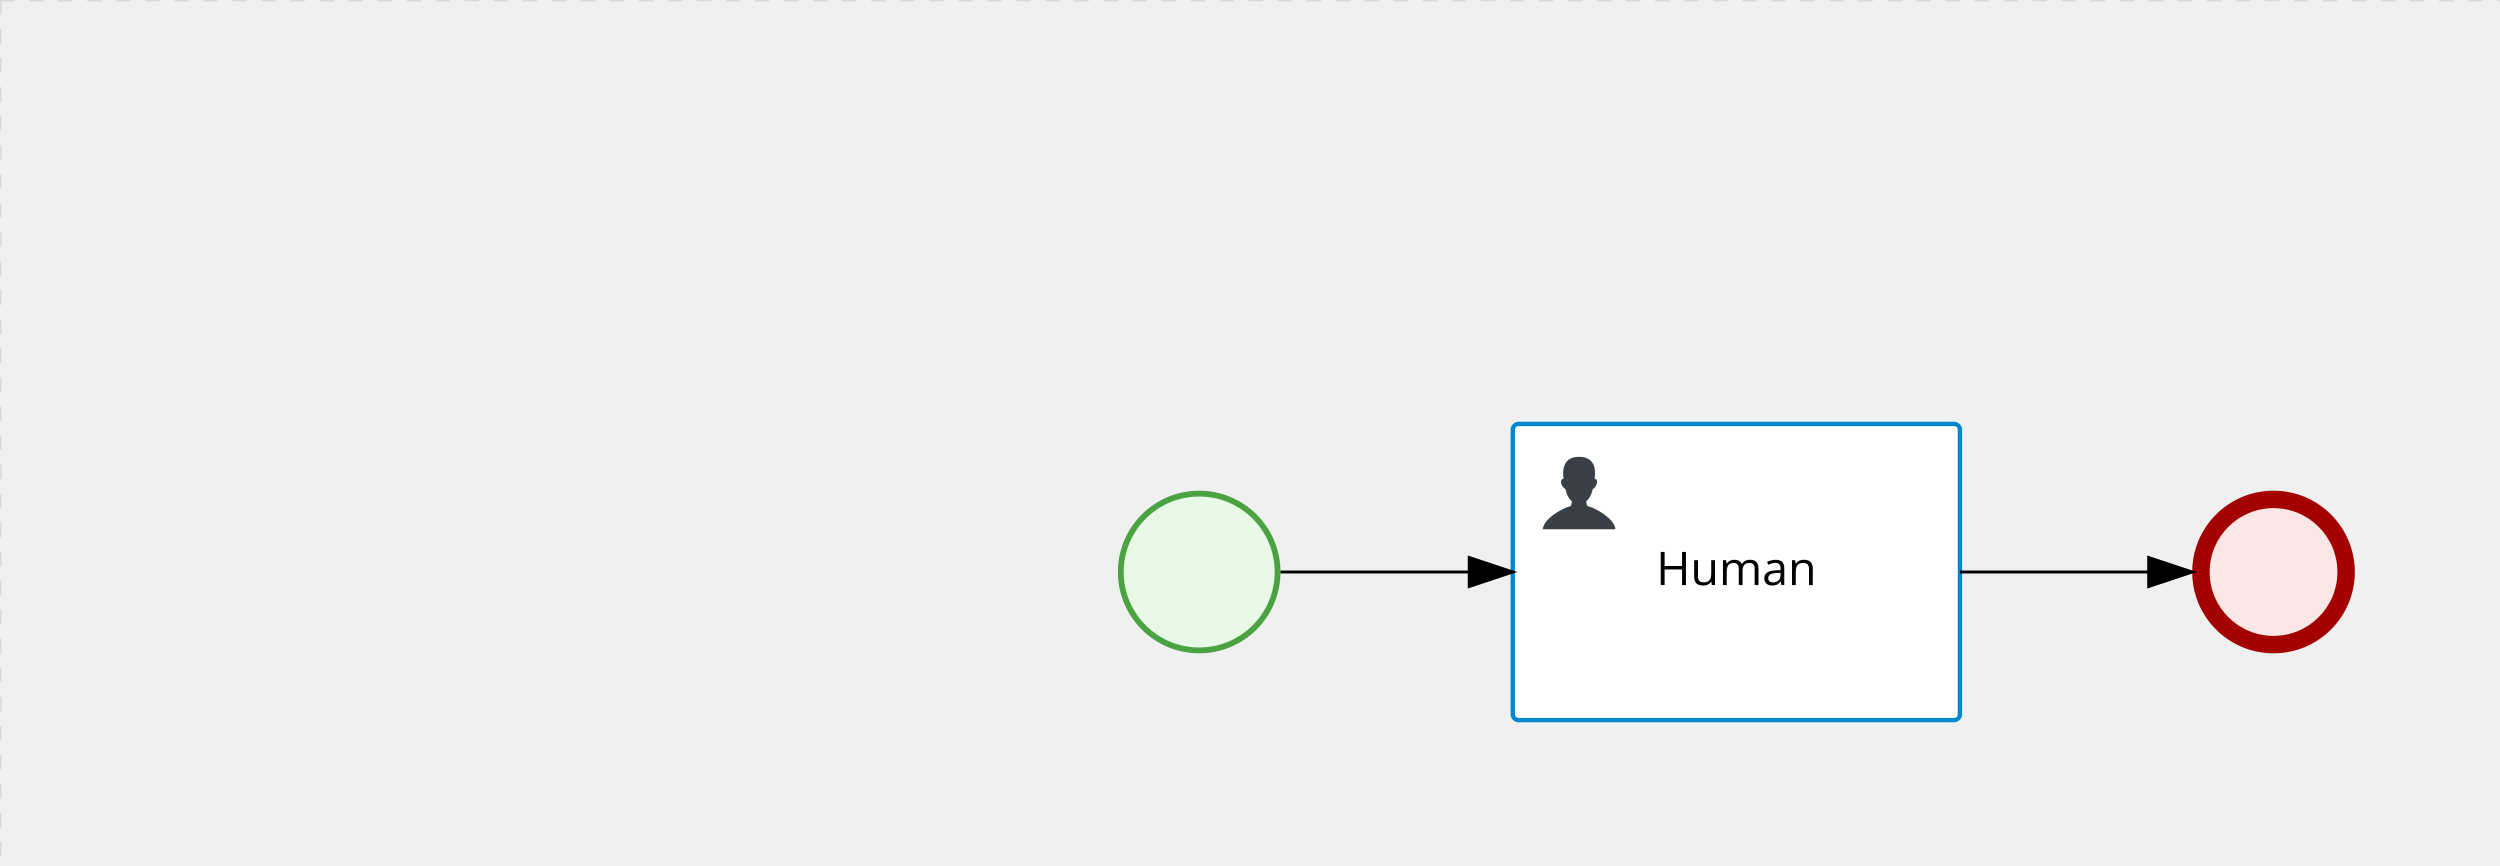
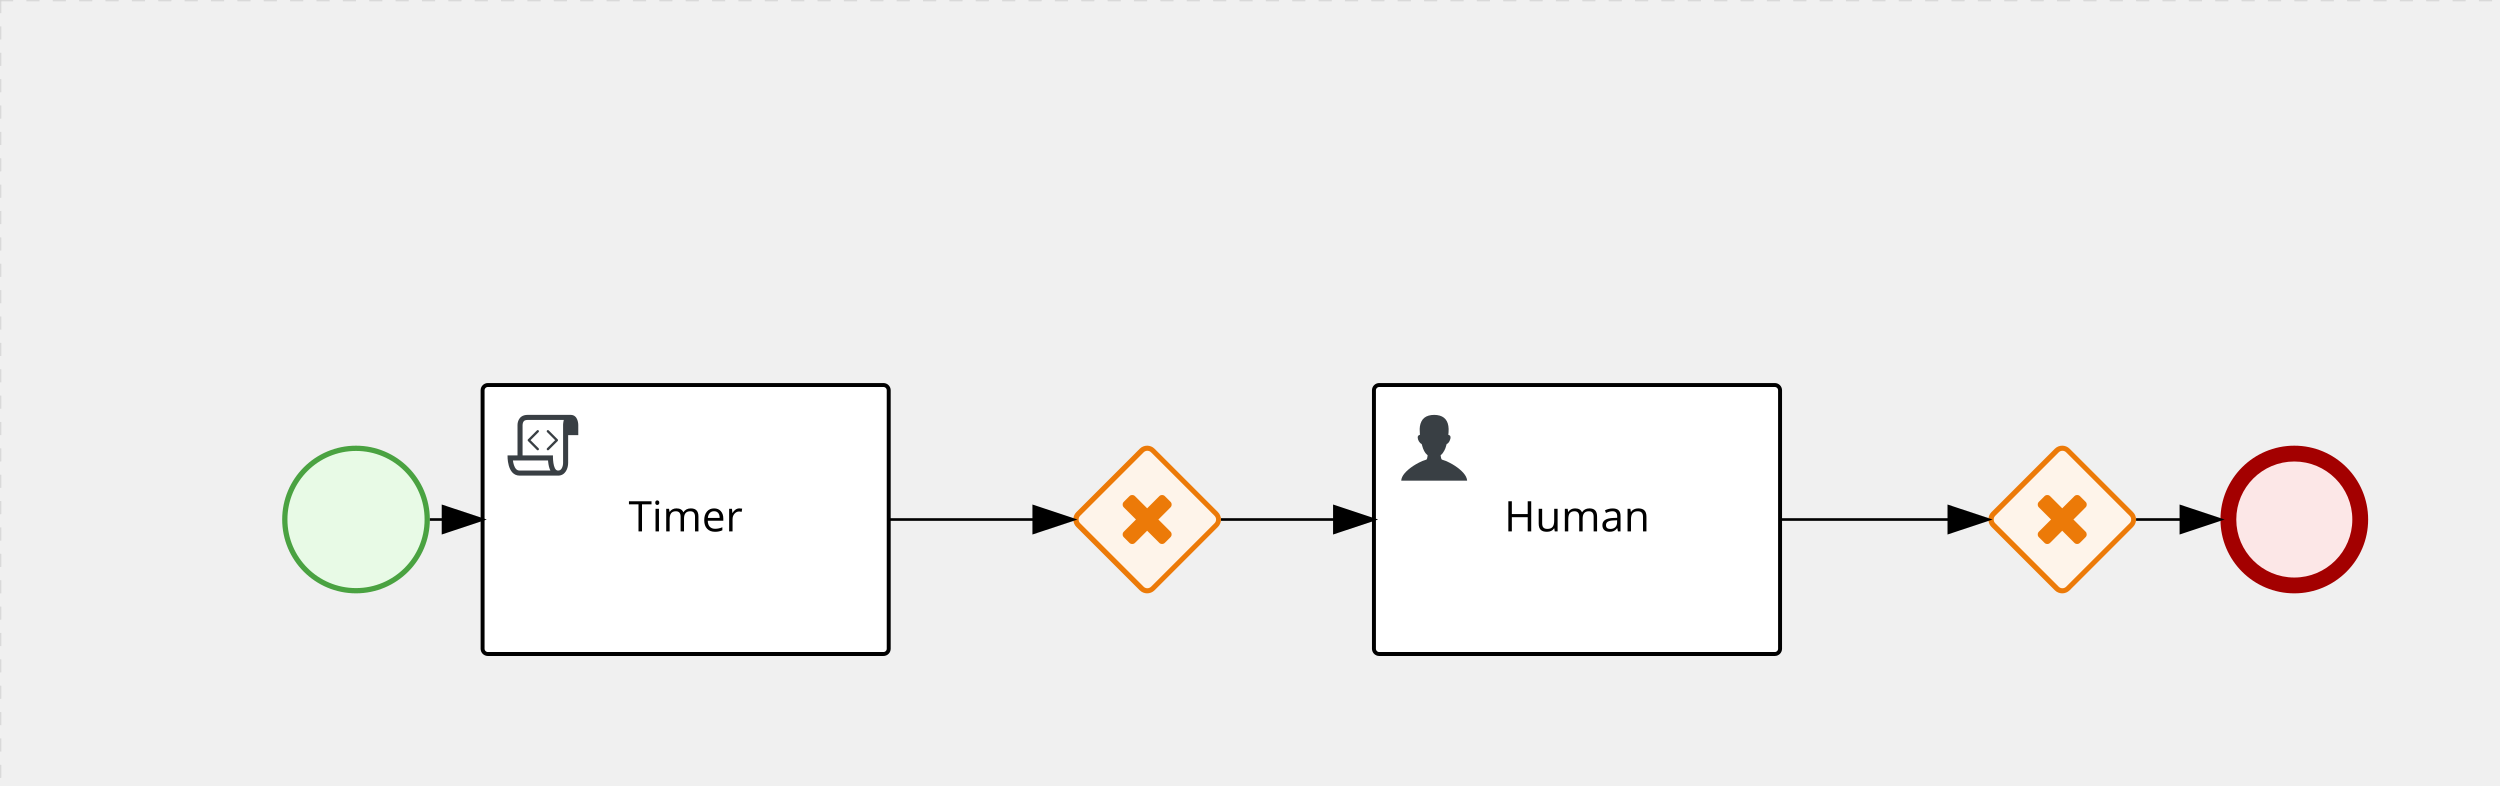
- <svg xmlns="http://www.w3.org/2000/svg" version="1.1" width="861" height="298" viewBox="0 0 861 298">
+ <svg xmlns="http://www.w3.org/2000/svg" version="1.1" width="948" height="298" viewBox="0 0 948 298">
  <defs />
  <g transform="matrix(1,0,0,1,0,0)">
    <g>
      <g>
        <g>
          <path fill="none" stroke="#d3d3d3" paint-order="fill stroke markers" d=" M 0 0 L 1200 0" stroke-miterlimit="10" stroke-opacity="0.8" stroke-dasharray="5" />
        </g>
        <g>
          <path fill="none" stroke="#d3d3d3" paint-order="fill stroke markers" d=" M 0 0 L 0 800" stroke-miterlimit="10" stroke-opacity="0.8" stroke-dasharray="5" />
        </g>
      </g>
      <g id="_B8E0E822-66BF-480A-8F2B-CA2A947E7D24" bpmn2nodeid="_B8E0E822-66BF-480A-8F2B-CA2A947E7D24" transform="matrix(1,0,0,1,521,146)">
        <g>
          <path fill="none" stroke="none" />
        </g>
        <g transform="matrix(1,0,0,1,0,0)">
          <path fill="#ffffff" stroke="none" id="_B8E0E822-66BF-480A-8F2B-CA2A947E7D24?shapeType=BACKGROUND" paint-order="stroke fill markers" d=" M 2 0 L 152 0 L 152 0 A 2 2 0 0 1 154 2 L 154 100 L 154 100 A 2 2 0 0 1 152 102 L 2 102 L 2 102 A 2 2 0 0 1 0 100 L 0 2 L 0 2 A 2 2 0 0 1 2 0 Z" />
        </g>
        <g transform="matrix(1,0,0,1,0,0)">
-           <path fill="none" stroke="rgb(0,136,206)" id="_B8E0E822-66BF-480A-8F2B-CA2A947E7D24?shapeType=BORDER&amp;renderType=STROKE" paint-order="fill stroke markers" d=" M 2 0 L 152 0 L 152 0 A 2 2 0 0 1 154 2 L 154 100 L 154 100 A 2 2 0 0 1 152 102 L 2 102 L 2 102 A 2 2 0 0 1 0 100 L 0 2 L 0 2 A 2 2 0 0 1 2 0 Z" stroke-miterlimit="10" stroke-width="1.5" stroke-dasharray="" />
+           <path fill="none" stroke="rgb(0,0,0)" id="_B8E0E822-66BF-480A-8F2B-CA2A947E7D24?shapeType=BORDER&amp;renderType=STROKE" paint-order="fill stroke markers" d=" M 2 0 L 152 0 L 152 0 A 2 2 0 0 1 154 2 L 154 100 L 154 100 A 2 2 0 0 1 152 102 L 2 102 L 2 102 A 2 2 0 0 1 0 100 L 0 2 L 0 2 A 2 2 0 0 1 2 0 Z" stroke-miterlimit="10" stroke-width="1.5" stroke-dasharray="" />
        </g>
        <g>
          <g transform="matrix(0.06,0,0,0.06,9.4,9.4)">
            <g transform="matrix(1,0,0,1,0,0)">
              <path fill="#393f44" stroke="none" id="_B8E0E822-66BF-480A-8F2B-CA2A947E7D24undefined" paint-order="stroke fill markers" d=" M 0 0 M 16 445.21 C 16 440.869 18.784 431.129 22.001 424.217 C 35.768 394.64 77.283 359.28 129 333.084 C 144.516 325.224 157.347 319.964 167.807 317.174 C 171.932 316.074 175.729 314.414 176.525 313.363 C 178.894 310.234 180.914 302.908 181.727 294.5 L 182.5 286.5 L 178.507 283.455 C 166.303 274.146 154.284 251.678 148.04 226.5 C 145.611 216.707 145.056 215.462 142.984 215.158 C 141.703 214.97 138.083 212.243 134.939 209.099 C 123.233 197.393 116.891 177.376 121.44 166.49 C 123.002 162.751 128.155 159.01 131.75 159.004 C 134.448 159 134.471 158.603 132.914 138.788 C 130.927 113.496 134.279 92.265 143.132 74.076 C 152.232 55.38 167.569 42.882 189.049 36.66 C 210.203 30.532 237.797 30.532 258.951 36.66 C 300.042 48.563 318.958 83.806 314.955 141 C 314.32 150.075 313.624 157.788 313.409 158.14 C 313.194 158.493 314.575 159.073 316.479 159.43 C 328.929 161.766 330.986 177.018 321.496 196.621 C 316.903 206.109 309.357 214.508 304.817 215.185 C 303.023 215.453 302.293 217.146 299.943 226.5 C 296.659 239.567 294.474 245.305 287.948 257.995 C 282.491 268.606 273.035 281.109 268.108 284.229 L 264.871 286.278 L 265.518 292.889 C 266.345 301.33 268.639 309.871 270.877 312.837 C 272.067 314.415 275.002 315.79 280.063 317.139 C 291.069 320.075 303.617 325.274 321 334.102 C 369.815 358.891 410.848 393.758 425.032 422.5 C 429.07 430.682 432 440.232 432 445.21 L 432 448 L 224 448 L 16 448 L 16 445.21 Z" />
            </g>
          </g>
        </g>
        <g transform="matrix(1,0,0,1,4.04,13.68)">
          <g transform="matrix(0.04,0,0,0.04,63.36,69.12)">
            <g transform="matrix(1,0,0,1,0,0)">
              <path fill="none" stroke="none" />
            </g>
            <g transform="matrix(1,0,0,1,0,0)">
              <path fill="none" stroke="none" />
            </g>
          </g>
        </g>
        <g transform="matrix(1,0,0,1,49.38672,43.5)">
          <text fill="#000000" stroke="none" font-family="Open Sans" font-size="12pt" font-style="normal" font-weight="normal" text-decoration="normal" x="27.613" y="12" text-anchor="middle" dominant-baseline="alphabetic">Human</text>
        </g>
      </g>
-       <g id="_E299A30B-6C6D-4E5D-A2A0-FEDC095C436D" bpmn2nodeid="_E299A30B-6C6D-4E5D-A2A0-FEDC095C436D" transform="matrix(1,0,0,1,385,169)">
+       <g transform="matrix(1,0,0,1,521,146)" />
+       <g id="_0A4D916E-B444-44D3-A7B4-981F51C3AFCB" bpmn2nodeid="_0A4D916E-B444-44D3-A7B4-981F51C3AFCB" transform="matrix(1,0,0,1,842,169)">
+         <g>
+           <path fill="none" stroke="none" />
+         </g>
+         <g transform="matrix(0.125,0,0,0.125,0,0)">
+           <g transform="matrix(1,0,0,1,0,0)">
+             <path fill="#fce7e7" stroke="none" id="_0A4D916E-B444-44D3-A7B4-981F51C3AFCB?shapeType=BACKGROUND" paint-order="stroke fill markers" d=" M 0 0 M 444 224 C 444 263.9 434.2 300.8 414.4 334.5 C 394.7 368.2 368 394.9 334.4 414.5 C 300.8 434.1 263.9 444 224 444 C 184.1 444 147.2 434.2 113.5 414.4 C 79.8 394.7 53.1 368 33.5 334.4 C 13.9 300.8 4 263.9 4 224 C 4 184.1 13.8 147.2 33.6 113.5 C 53.4 79.8 80.1 53.1 113.6 33.5 C 147.1 13.9 184.1 4 224 4 C 263.9 4 300.8 13.8 334.5 33.6 C 368.2 53.4 394.9 80.1 414.5 113.6 C 434.1 147.1 444 184.1 444 224 Z" />
+           </g>
+           <g>
+             <g transform="matrix(1,0,0,1,0,0)">
+               <g transform="matrix(1,0,0,1,0,0)">
+                 <path fill="rgb(163,0,0)" stroke="none" id="_0A4D916E-B444-44D3-A7B4-981F51C3AFCB?shapeType=BORDER&amp;renderType=FILL" paint-order="stroke fill markers" d=" M 0 0 M 224 0 C 100.3 0 0 100.3 0 224 C 0 347.7 100.3 448 224 448 C 347.7 448 448 347.7 448 224 C 448 100.3 347.7 0 224 0 Z M 0 0 M 224 400 C 126.8 400 48 321.2 48 224 C 48 126.8 126.8 48 224 48 C 321.2 48 400 126.8 400 224 C 400 321.2 321.2 400 224 400 Z" />
+               </g>
+             </g>
+           </g>
+         </g>
+         <g transform="matrix(1,0,0,1,28,61)" />
+       </g>
+       <g transform="matrix(1,0,0,1,842,169)" />
+       <g id="_C8AF766C-37F9-466F-9A3F-6CB3F69DD10C" bpmn2nodeid="_C8AF766C-37F9-466F-9A3F-6CB3F69DD10C" transform="matrix(1,0,0,1,754,169)">
+         <g>
+           <path fill="none" stroke="none" />
+         </g>
+         <g transform="matrix(0.125,0,0,0.125,0,0)">
+           <g transform="matrix(1,0,0,1,0,0)">
+             <path fill="#fef4ea" stroke="none" id="_C8AF766C-37F9-466F-9A3F-6CB3F69DD10C?shapeType=BACKGROUND" paint-order="stroke fill markers" d=" M 0 0 M 224.4 4.3 C 216.4 4.3 208.4 7.3 202.3 13.4 L 13.5 202.2 C 1.3 214.4 1.3 234.2 13.5 246.4 L 202.2 435.1 C 208.3 441.2 216.4 444.2 224.3 444.2 C 232.2 444.2 240.3 441.2 246.4 435.1 L 435.1 246.4 C 447.3 234.2 447.3 214.4 435.1 202.2 L 246.5 13.4 C 240.4 7.3 232.4 4.3 224.4 4.3 L 224.4 4.3 Z" />
+           </g>
+           <g>
+             <g transform="matrix(1,0,0,1,0,0)">
+               <g transform="matrix(1,0,0,1,0,0)">
+                 <path fill="rgb(236,122,8)" stroke="none" id="_C8AF766C-37F9-466F-9A3F-6CB3F69DD10C?shapeType=BORDER&amp;renderType=FILL" paint-order="stroke fill markers" d=" M 0 0 M 20.8 212.7 L 213.3 20.2 C 219.6 13.9 229.7 13.9 235.9 20.2 L 428.4 212.7 C 434.7 219 434.7 229.1 428.4 235.3 L 235.9 427.8 C 229.6 434.1 219.5 434.1 213.3 427.8 L 20.8 235.3 C 14.5 229.1 14.5 218.9 20.8 212.7 L 20.8 212.7 Z M 0 0 M 0 224 C 0 232.1 3.1 240.3 9.3 246.5 L 201.5 438.7 C 213.9 451.1 234.1 451.1 246.5 438.7 L 438.7 246.5 C 444.9 240.3 448 232.1 448 224 C 448 215.9 444.9 207.7 438.7 201.5 L 246.5 9.3 C 234.1 -3.1 213.9 -3.1 201.5 9.3 L 9.3 201.5 C 3.1 207.7 0 215.9 0 224 L 0 224 Z" />
+               </g>
+             </g>
+           </g>
+           <g>
+             <g transform="matrix(1,0,0,1,0,0)">
+               <g transform="matrix(1,0,0,1,0,0)">
+                 <path fill="#ec7a08" stroke="none" id="_C8AF766C-37F9-466F-9A3F-6CB3F69DD10Cundefined" paint-order="stroke fill markers" d=" M 0 0 M 298.2 269.2 C 298.2 272.6 297.1 275.3 294.7 277.7 L 277.7 294.7 C 275.3 297.1 272.6 298.2 269.2 298.2 C 265.8 298.2 263.1 297.1 260.7 294.7 L 224 258 L 187.2 294.8 C 184.8 297.2 182.1 298.3 178.7 298.3 C 175.3 298.3 172.6 297.2 170.2 294.8 L 153.2 277.8 C 150.8 275.4 149.7 272.7 149.7 269.3 C 149.7 265.9 150.8 263.2 153.2 260.8 L 190 224 L 153.2 187.2 C 150.8 184.8 149.7 182 149.7 178.7 C 149.7 175.3 150.8 172.5 153.2 170.2 L 170.2 153.2 C 172.6 150.8 175.3 149.7 178.7 149.7 C 182.1 149.7 184.8 150.8 187.2 153.2 L 224 190 L 260.8 153.2 C 263.2 150.8 265.9 149.7 269.3 149.7 C 272.7 149.7 275.4 150.8 277.8 153.2 L 294.8 170.2 C 297.2 172.5 298.3 175.3 298.3 178.7 C 298.3 182 297.2 184.8 294.8 187.2 L 258 224 L 294.8 260.8 C 297.1 263.1 298.2 265.9 298.2 269.2 Z" />
+               </g>
+             </g>
+           </g>
+         </g>
+         <g transform="matrix(1,0,0,1,28,61)" />
+       </g>
+       <g id="_188D5463-7485-4CF5-9752-A8949E19B811" bpmn2nodeid="_188D5463-7485-4CF5-9752-A8949E19B811">
+         <g>
+           <path fill="none" stroke="#000000" paint-order="fill stroke markers" d=" M 675 197 L 739 197" stroke-miterlimit="10" stroke-dasharray="" />
+         </g>
+         <g transform="matrix(1,0,0,1,675,197)" />
+         <g transform="matrix(6.123233995736766e-17,1,-1,6.123233995736766e-17,754,192)">
+           <path fill="#000000" stroke="#000000" paint-order="fill stroke markers" d=" M 10 15 L 0 15 L 5 0 Z" stroke-miterlimit="10" stroke-dasharray="" />
+         </g>
+         <g transform="matrix(1,0,0,1,675,187)" />
+       </g>
+       <g id="_563275F6-727F-44EB-A62C-A6BB613443BA" bpmn2nodeid="_563275F6-727F-44EB-A62C-A6BB613443BA">
+         <g>
+           <path fill="none" stroke="rgb(0,0,0)" paint-order="fill stroke markers" d=" M 810 197 L 827 197" stroke-miterlimit="10" stroke-dasharray="" />
+         </g>
+         <g transform="matrix(1,0,0,1,810,197)" />
+         <g transform="matrix(6.123233995736766e-17,1,-1,6.123233995736766e-17,842,192)">
+           <path fill="rgb(0,0,0)" stroke="rgb(0,0,0)" paint-order="fill stroke markers" d=" M 10 15 L 0 15 L 5 0 Z" stroke-miterlimit="10" stroke-dasharray="" />
+         </g>
+         <g transform="matrix(1,0,0,1,810,187)" />
+       </g>
+       <g transform="matrix(1,0,0,1,754,169)" />
+       <g id="_E299A30B-6C6D-4E5D-A2A0-FEDC095C436D" bpmn2nodeid="_E299A30B-6C6D-4E5D-A2A0-FEDC095C436D" transform="matrix(1,0,0,1,107,169)">
        <g>
          <path fill="none" stroke="none" />
        </g>
        <g transform="matrix(0.125,0,0,0.125,0,0)">
          <g transform="matrix(1,0,0,1,0,0)">
            <path fill="#e8fae6" stroke="none" id="_E299A30B-6C6D-4E5D-A2A0-FEDC095C436D?shapeType=BACKGROUND" paint-order="stroke fill markers" d=" M 0 0 M 444 224 C 444 263.9 434.2 300.8 414.4 334.5 C 394.7 368.2 368 394.9 334.4 414.5 C 300.8 434.1 263.9 444 224 444 C 184.1 444 147.2 434.2 113.5 414.4 C 79.8 394.7 53.1 368 33.5 334.4 C 13.9 300.8 4 263.9 4 224 C 4 184.1 13.8 147.2 33.6 113.5 C 53.4 79.8 80.1 53.1 113.6 33.5 C 147.1 13.9 184.1 4 224 4 C 263.9 4 300.8 13.8 334.5 33.6 C 368.2 53.4 394.9 80.1 414.5 113.6 C 434.1 147.1 444 184.1 444 224 Z" />
          </g>
          <g>
            <g transform="matrix(1,0,0,1,0,0)">
              <g transform="matrix(1,0,0,1,0,0)">
-                 <path fill="#4aa241" stroke="none" id="_E299A30B-6C6D-4E5D-A2A0-FEDC095C436D?shapeType=BORDER&amp;renderType=FILL" paint-order="stroke fill markers" d=" M 0 0 M 224 0 C 100.3 0 0 100.3 0 224 C 0 347.7 100.3 448 224 448 C 347.7 448 448 347.7 448 224 C 448 100.3 347.7 0 224 0 Z M 0 0 M 224 432 C 109.1 432 16 338.9 16 224 C 16 109.1 109.1 16 224 16 C 338.9 16 432 109.1 432 224 C 432 338.9 338.9 432 224 432 Z" />
-               </g>
-             </g>
-           </g>
-         </g>
-         <g transform="matrix(1,0,0,1,28,61)" />
-       </g>
-       <g id="_0A4D916E-B444-44D3-A7B4-981F51C3AFCB" bpmn2nodeid="_0A4D916E-B444-44D3-A7B4-981F51C3AFCB" transform="matrix(1,0,0,1,755,169)">
-         <g>
-           <path fill="none" stroke="none" />
-         </g>
-         <g transform="matrix(0.125,0,0,0.125,0,0)">
-           <g transform="matrix(1,0,0,1,0,0)">
-             <path fill="#fce7e7" stroke="none" id="_0A4D916E-B444-44D3-A7B4-981F51C3AFCB?shapeType=BACKGROUND" paint-order="stroke fill markers" d=" M 0 0 M 444 224 C 444 263.9 434.2 300.8 414.4 334.5 C 394.7 368.2 368 394.9 334.4 414.5 C 300.8 434.1 263.9 444 224 444 C 184.1 444 147.2 434.2 113.5 414.4 C 79.8 394.7 53.1 368 33.5 334.4 C 13.9 300.8 4 263.9 4 224 C 4 184.1 13.8 147.2 33.6 113.5 C 53.4 79.8 80.1 53.1 113.6 33.5 C 147.1 13.9 184.1 4 224 4 C 263.9 4 300.8 13.8 334.5 33.6 C 368.2 53.4 394.9 80.1 414.5 113.6 C 434.1 147.1 444 184.1 444 224 Z" />
-           </g>
-           <g>
-             <g transform="matrix(1,0,0,1,0,0)">
-               <g transform="matrix(1,0,0,1,0,0)">
-                 <path fill="#a30000" stroke="none" id="_0A4D916E-B444-44D3-A7B4-981F51C3AFCB?shapeType=BORDER&amp;renderType=FILL" paint-order="stroke fill markers" d=" M 0 0 M 224 0 C 100.3 0 0 100.3 0 224 C 0 347.7 100.3 448 224 448 C 347.7 448 448 347.7 448 224 C 448 100.3 347.7 0 224 0 Z M 0 0 M 224 400 C 126.8 400 48 321.2 48 224 C 48 126.8 126.8 48 224 48 C 321.2 48 400 126.8 400 224 C 400 321.2 321.2 400 224 400 Z" />
-               </g>
-             </g>
-           </g>
-         </g>
-         <g transform="matrix(1,0,0,1,28,61)" />
-       </g>
-       <g id="_7831AF88-E7EC-4459-B5D6-09E0ECB6317C" bpmn2nodeid="_7831AF88-E7EC-4459-B5D6-09E0ECB6317C">
-         <g>
-           <path fill="none" stroke="#000000" paint-order="fill stroke markers" d=" M 441 197 L 506 197" stroke-miterlimit="10" stroke-dasharray="" />
-         </g>
-         <g transform="matrix(1,0,0,1,441,197)" />
+                 <path fill="rgb(74,162,65)" stroke="none" id="_E299A30B-6C6D-4E5D-A2A0-FEDC095C436D?shapeType=BORDER&amp;renderType=FILL" paint-order="stroke fill markers" d=" M 0 0 M 224 0 C 100.3 0 0 100.3 0 224 C 0 347.7 100.3 448 224 448 C 347.7 448 448 347.7 448 224 C 448 100.3 347.7 0 224 0 Z M 0 0 M 224 432 C 109.1 432 16 338.9 16 224 C 16 109.1 109.1 16 224 16 C 338.9 16 432 109.1 432 224 C 432 338.9 338.9 432 224 432 Z" />
+               </g>
+             </g>
+           </g>
+         </g>
+         <g transform="matrix(1,0,0,1,28,61)" />
+       </g>
+       <g transform="matrix(1,0,0,1,107,169)" />
+       <g id="_4B830A83-3BA5-4A3C-B247-E1B0C2E3FE20" bpmn2nodeid="_4B830A83-3BA5-4A3C-B247-E1B0C2E3FE20" transform="matrix(1,0,0,1,183,146)">
+         <g>
+           <path fill="none" stroke="none" />
+         </g>
+         <g transform="matrix(1,0,0,1,0,0)">
+           <path fill="#ffffff" stroke="none" id="_4B830A83-3BA5-4A3C-B247-E1B0C2E3FE20?shapeType=BACKGROUND" paint-order="stroke fill markers" d=" M 2 0 L 152 0 L 152 0 A 2 2 0 0 1 154 2 L 154 100 L 154 100 A 2 2 0 0 1 152 102 L 2 102 L 2 102 A 2 2 0 0 1 0 100 L 0 2 L 0 2 A 2 2 0 0 1 2 0 Z" />
+         </g>
+         <g transform="matrix(1,0,0,1,0,0)">
+           <path fill="none" stroke="rgb(0,0,0)" id="_4B830A83-3BA5-4A3C-B247-E1B0C2E3FE20?shapeType=BORDER&amp;renderType=STROKE" paint-order="fill stroke markers" d=" M 2 0 L 152 0 L 152 0 A 2 2 0 0 1 154 2 L 154 100 L 154 100 A 2 2 0 0 1 152 102 L 2 102 L 2 102 A 2 2 0 0 1 0 100 L 0 2 L 0 2 A 2 2 0 0 1 2 0 Z" stroke-miterlimit="10" stroke-width="1.5" stroke-dasharray="" />
+         </g>
+         <g>
+           <g transform="matrix(0.06,0,0,0.06,9.4,9.4)">
+             <g transform="matrix(1,0,0,1,0,0)">
+               <path fill="#393f44" stroke="none" id="_4B830A83-3BA5-4A3C-B247-E1B0C2E3FE20undefined" paint-order="stroke fill markers" d=" M 0 0 M 197.3 130.2 C 194.4 127.3 189.6 127.3 186.7 130.2 L 130.2 186.7 C 127.3 189.6 127.3 194.4 130.2 197.3 L 186.7 253.8 C 188.1 255.3 190.1 256 192 256 C 193.9 256 195.9 255.3 197.3 253.7 C 200.2 250.8 200.2 246 197.3 243.1 L 146.2 192 L 197.3 140.8 C 200.2 137.9 200.2 133.1 197.3 130.2 Z" />
+             </g>
+             <g transform="matrix(1,0,0,1,0,0)">
+               <path fill="#393f44" stroke="none" id="_4B830A83-3BA5-4A3C-B247-E1B0C2E3FE20undefined" paint-order="stroke fill markers" d=" M 0 0 M 261.3 130.2 C 258.4 127.3 253.6 127.3 250.7 130.2 C 247.8 133.1 247.8 137.9 250.7 140.8 L 301.8 191.9 L 250.7 243 C 247.8 245.9 247.8 250.7 250.7 253.6 C 252.1 255.3 254.1 256 256 256 C 257.9 256 259.9 255.3 261.3 253.8 L 317.8 197.3 C 320.7 194.4 320.7 189.6 317.8 186.7 L 261.3 130.2 Z" />
+             </g>
+             <g transform="matrix(1,0,0,1,0,0)">
+               <path fill="#393f44" stroke="none" id="_4B830A83-3BA5-4A3C-B247-E1B0C2E3FE20undefined" paint-order="stroke fill markers" d=" M 0 0 M 400 32 C 400 32 152.8 32 128 32 C 62 32 64 96 64 96 L 64 288 L 1 288 C 1 288 -4 416 78 416 L 320 416 C 368 416 384 368 384 336 C 384 314.2 384 224.4 384 160 L 448 160 L 448 96 C 448 96 449 32 400 32 Z M 0 0 M 78 383.9 C 68.5 383.9 61.6 381.1 55.5 374.9 C 43.4 362.4 37.5 339.6 34.9 320 L 256.9 320 C 257.1 322.7 257.3 325.4 257.6 328.2 C 260 351.6 264.7 370.1 271.9 383.9 L 78 383.9 L 78 383.9 Z M 0 0 M 352 336 C 352 345.9 349.6 360.3 342.9 371 C 337.2 380.1 330.4 384 320 384 C 285 384 288 288 288 288 L 96 288 L 96 96 L 96 95.9 L 96 95.1 C 96 90.6 97.6 78.3 104.7 71.2 C 106.5 69.4 111.9 64 128 64 L 356.5 64 C 354.4 72.8 352.8 81.8 352.2 89.9 C 352.2 90.5 352.1 91.1 352.1 91.7 C 352.1 92 352.1 92.3 352.1 92.6 C 352 94.8 352 96 352 96 L 352 160 L 352 336 Z" />
+             </g>
+           </g>
+         </g>
+         <g transform="matrix(1,0,0,1,55.35547,43.5)">
+           <text fill="#000000" stroke="none" font-family="Open Sans" font-size="12pt" font-style="normal" font-weight="normal" text-decoration="normal" x="21.645" y="12" text-anchor="middle" dominant-baseline="alphabetic">Timer</text>
+         </g>
+       </g>
+       <g id="_F40A61C0-8D17-41C1-94B7-A3AEB51B61C3" bpmn2nodeid="_F40A61C0-8D17-41C1-94B7-A3AEB51B61C3">
+         <g>
+           <path fill="none" stroke="#000000" paint-order="fill stroke markers" d=" M 163 197 L 168 197" stroke-miterlimit="10" stroke-dasharray="" />
+         </g>
+         <g transform="matrix(1,0,0,1,163,197)" />
+         <g transform="matrix(6.123233995736766e-17,1,-1,6.123233995736766e-17,183,192)">
+           <path fill="#000000" stroke="#000000" paint-order="fill stroke markers" d=" M 10 15 L 0 15 L 5 0 Z" stroke-miterlimit="10" stroke-dasharray="" />
+         </g>
+         <g transform="matrix(1,0,0,1,163,187)" />
+       </g>
+       <g id="_167C8808-A84B-4958-8021-0FD3763A5BA5" bpmn2nodeid="_167C8808-A84B-4958-8021-0FD3763A5BA5" transform="matrix(1,0,0,1,407,169)">
+         <g>
+           <path fill="none" stroke="none" />
+         </g>
+         <g transform="matrix(0.125,0,0,0.125,0,0)">
+           <g transform="matrix(1,0,0,1,0,0)">
+             <path fill="#fef4ea" stroke="none" id="_167C8808-A84B-4958-8021-0FD3763A5BA5?shapeType=BACKGROUND" paint-order="stroke fill markers" d=" M 0 0 M 224.4 4.3 C 216.4 4.3 208.4 7.3 202.3 13.4 L 13.5 202.2 C 1.3 214.4 1.3 234.2 13.5 246.4 L 202.2 435.1 C 208.3 441.2 216.4 444.2 224.3 444.2 C 232.2 444.2 240.3 441.2 246.4 435.1 L 435.1 246.4 C 447.3 234.2 447.3 214.4 435.1 202.2 L 246.5 13.4 C 240.4 7.3 232.4 4.3 224.4 4.3 L 224.4 4.3 Z" />
+           </g>
+           <g>
+             <g transform="matrix(1,0,0,1,0,0)">
+               <g transform="matrix(1,0,0,1,0,0)">
+                 <path fill="rgb(236,122,8)" stroke="none" id="_167C8808-A84B-4958-8021-0FD3763A5BA5?shapeType=BORDER&amp;renderType=FILL" paint-order="stroke fill markers" d=" M 0 0 M 20.8 212.7 L 213.3 20.2 C 219.6 13.9 229.7 13.9 235.9 20.2 L 428.4 212.7 C 434.7 219 434.7 229.1 428.4 235.3 L 235.9 427.8 C 229.6 434.1 219.5 434.1 213.3 427.8 L 20.8 235.3 C 14.5 229.1 14.5 218.9 20.8 212.7 L 20.8 212.7 Z M 0 0 M 0 224 C 0 232.1 3.1 240.3 9.3 246.5 L 201.5 438.7 C 213.9 451.1 234.1 451.1 246.5 438.7 L 438.7 246.5 C 444.9 240.3 448 232.1 448 224 C 448 215.9 444.9 207.7 438.7 201.5 L 246.5 9.3 C 234.1 -3.1 213.9 -3.1 201.5 9.3 L 9.3 201.5 C 3.1 207.7 0 215.9 0 224 L 0 224 Z" />
+               </g>
+             </g>
+           </g>
+           <g>
+             <g transform="matrix(1,0,0,1,0,0)">
+               <g transform="matrix(1,0,0,1,0,0)">
+                 <path fill="#ec7a08" stroke="none" id="_167C8808-A84B-4958-8021-0FD3763A5BA5undefined" paint-order="stroke fill markers" d=" M 0 0 M 298.2 269.2 C 298.2 272.6 297.1 275.3 294.7 277.7 L 277.7 294.7 C 275.3 297.1 272.6 298.2 269.2 298.2 C 265.8 298.2 263.1 297.1 260.7 294.7 L 224 258 L 187.2 294.8 C 184.8 297.2 182.1 298.3 178.7 298.3 C 175.3 298.3 172.6 297.2 170.2 294.8 L 153.2 277.8 C 150.8 275.4 149.7 272.7 149.7 269.3 C 149.7 265.9 150.8 263.2 153.2 260.8 L 190 224 L 153.2 187.2 C 150.8 184.8 149.7 182 149.7 178.7 C 149.7 175.3 150.8 172.5 153.2 170.2 L 170.2 153.2 C 172.6 150.8 175.3 149.7 178.7 149.7 C 182.1 149.7 184.8 150.8 187.2 153.2 L 224 190 L 260.8 153.2 C 263.2 150.8 265.9 149.7 269.3 149.7 C 272.7 149.7 275.4 150.8 277.8 153.2 L 294.8 170.2 C 297.2 172.5 298.3 175.3 298.3 178.7 C 298.3 182 297.2 184.8 294.8 187.2 L 258 224 L 294.8 260.8 C 297.1 263.1 298.2 265.9 298.2 269.2 Z" />
+               </g>
+             </g>
+           </g>
+         </g>
+         <g transform="matrix(1,0,0,1,28,61)" />
+       </g>
+       <g id="_55D6E824-7419-4A8D-B3CB-F5CDE934791C" bpmn2nodeid="_55D6E824-7419-4A8D-B3CB-F5CDE934791C">
+         <g>
+           <path fill="none" stroke="rgb(0,0,0)" paint-order="fill stroke markers" d=" M 337 197 L 392 197" stroke-miterlimit="10" stroke-dasharray="" />
+         </g>
+         <g transform="matrix(1,0,0,1,337,197)" />
+         <g transform="matrix(6.123233995736766e-17,1,-1,6.123233995736766e-17,407,192)">
+           <path fill="rgb(0,0,0)" stroke="rgb(0,0,0)" paint-order="fill stroke markers" d=" M 10 15 L 0 15 L 5 0 Z" stroke-miterlimit="10" stroke-dasharray="" />
+         </g>
+         <g transform="matrix(1,0,0,1,337,187)" />
+       </g>
+       <g id="_DB83BBC9-C929-4D06-A0F1-E37E209A4AD9" bpmn2nodeid="_DB83BBC9-C929-4D06-A0F1-E37E209A4AD9">
+         <g>
+           <path fill="none" stroke="rgb(0,0,0)" paint-order="fill stroke markers" d=" M 463 197 L 506 197" stroke-miterlimit="10" stroke-dasharray="" />
+         </g>
+         <g transform="matrix(1,0,0,1,463,197)" />
        <g transform="matrix(6.123233995736766e-17,1,-1,6.123233995736766e-17,521,192)">
-           <path fill="#000000" stroke="#000000" paint-order="fill stroke markers" d=" M 10 15 L 0 15 L 5 0 Z" stroke-miterlimit="10" stroke-dasharray="" />
-         </g>
-         <g transform="matrix(1,0,0,1,441,187)" />
-       </g>
-       <g id="_A1E2A71F-69FD-4D71-9746-CF734F3AF949" bpmn2nodeid="_A1E2A71F-69FD-4D71-9746-CF734F3AF949">
-         <g>
-           <path fill="none" stroke="#000000" paint-order="fill stroke markers" d=" M 675 197 L 740 197" stroke-miterlimit="10" stroke-dasharray="" />
-         </g>
-         <g transform="matrix(1,0,0,1,675,197)" />
-         <g transform="matrix(6.123233995736766e-17,1,-1,6.123233995736766e-17,755,192)">
-           <path fill="#000000" stroke="#000000" paint-order="fill stroke markers" d=" M 10 15 L 0 15 L 5 0 Z" stroke-miterlimit="10" stroke-dasharray="" />
-         </g>
-         <g transform="matrix(1,0,0,1,675,187)" />
-       </g>
-       <g transform="matrix(1,0,0,1,385,169)" />
-       <g transform="matrix(1,0,0,1,755,169)" />
-       <g transform="matrix(1,0,0,1,521,146)" />
+           <path fill="rgb(0,0,0)" stroke="rgb(0,0,0)" paint-order="fill stroke markers" d=" M 10 15 L 0 15 L 5 0 Z" stroke-miterlimit="10" stroke-dasharray="" />
+         </g>
+         <g transform="matrix(1,0,0,1,463,187)" />
+       </g>
+       <g transform="matrix(1,0,0,1,407,169)" />
+       <g transform="matrix(1,0,0,1,183,146)" />
    </g>
  </g>
</svg>
